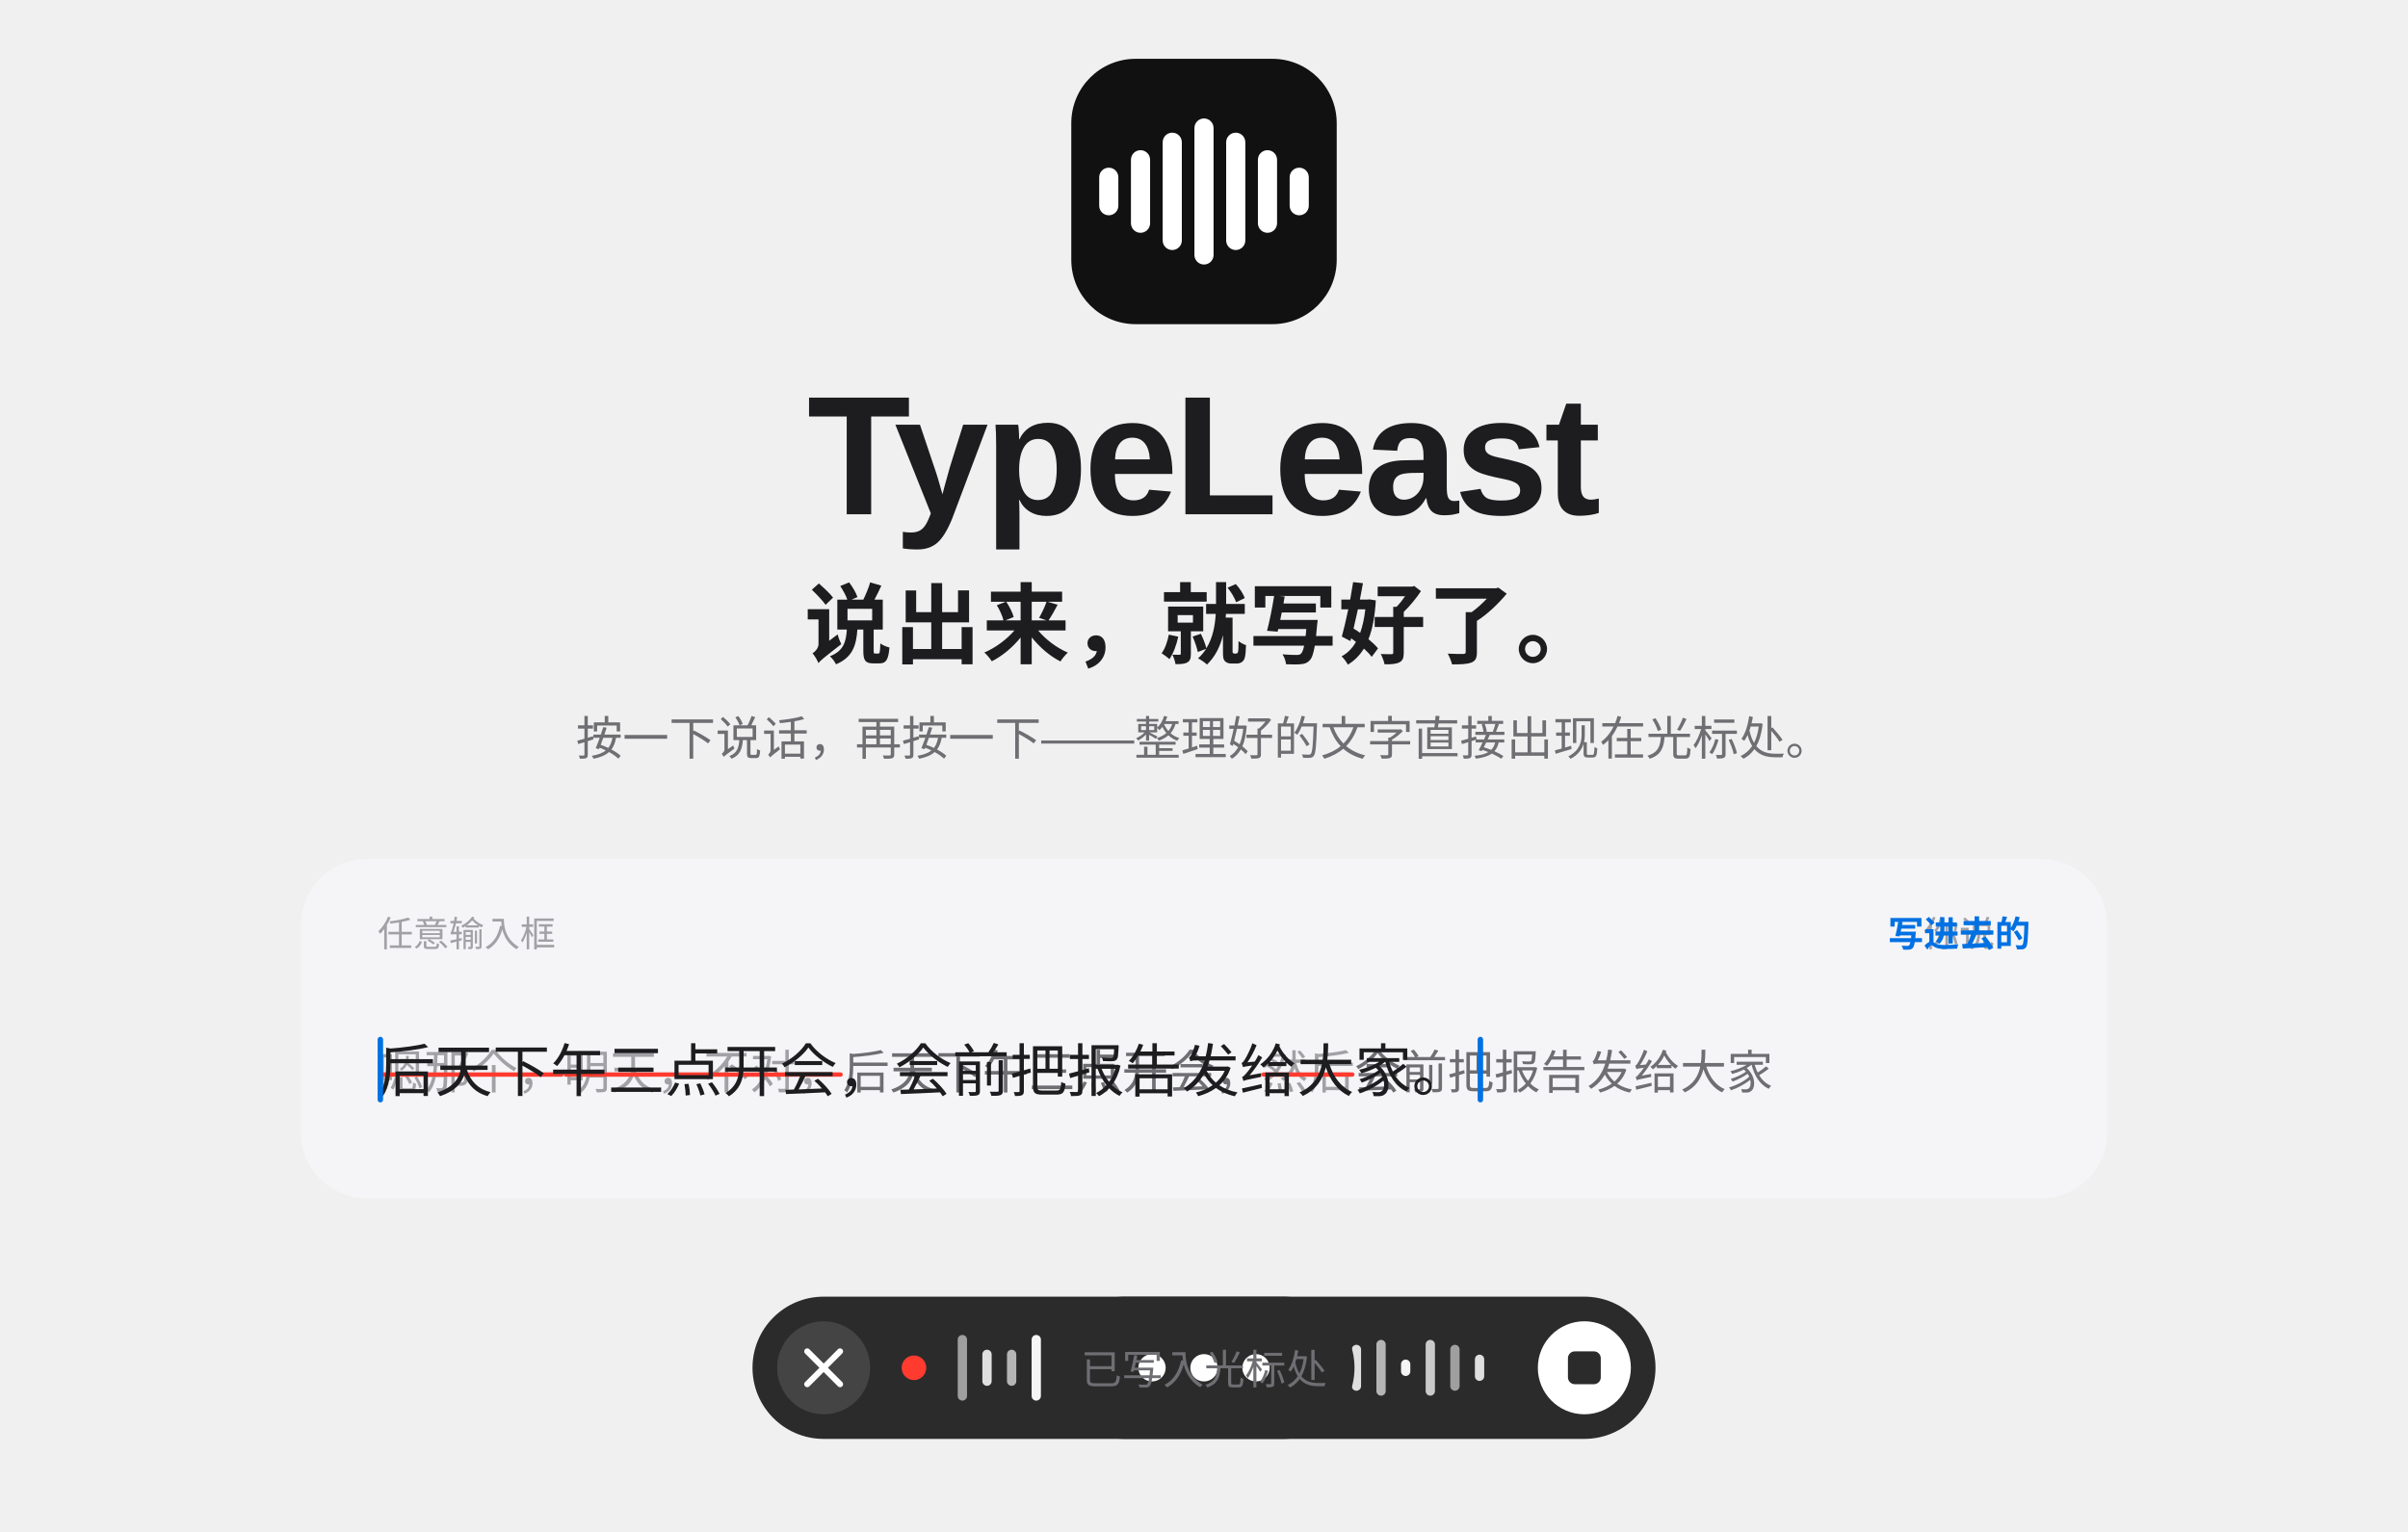
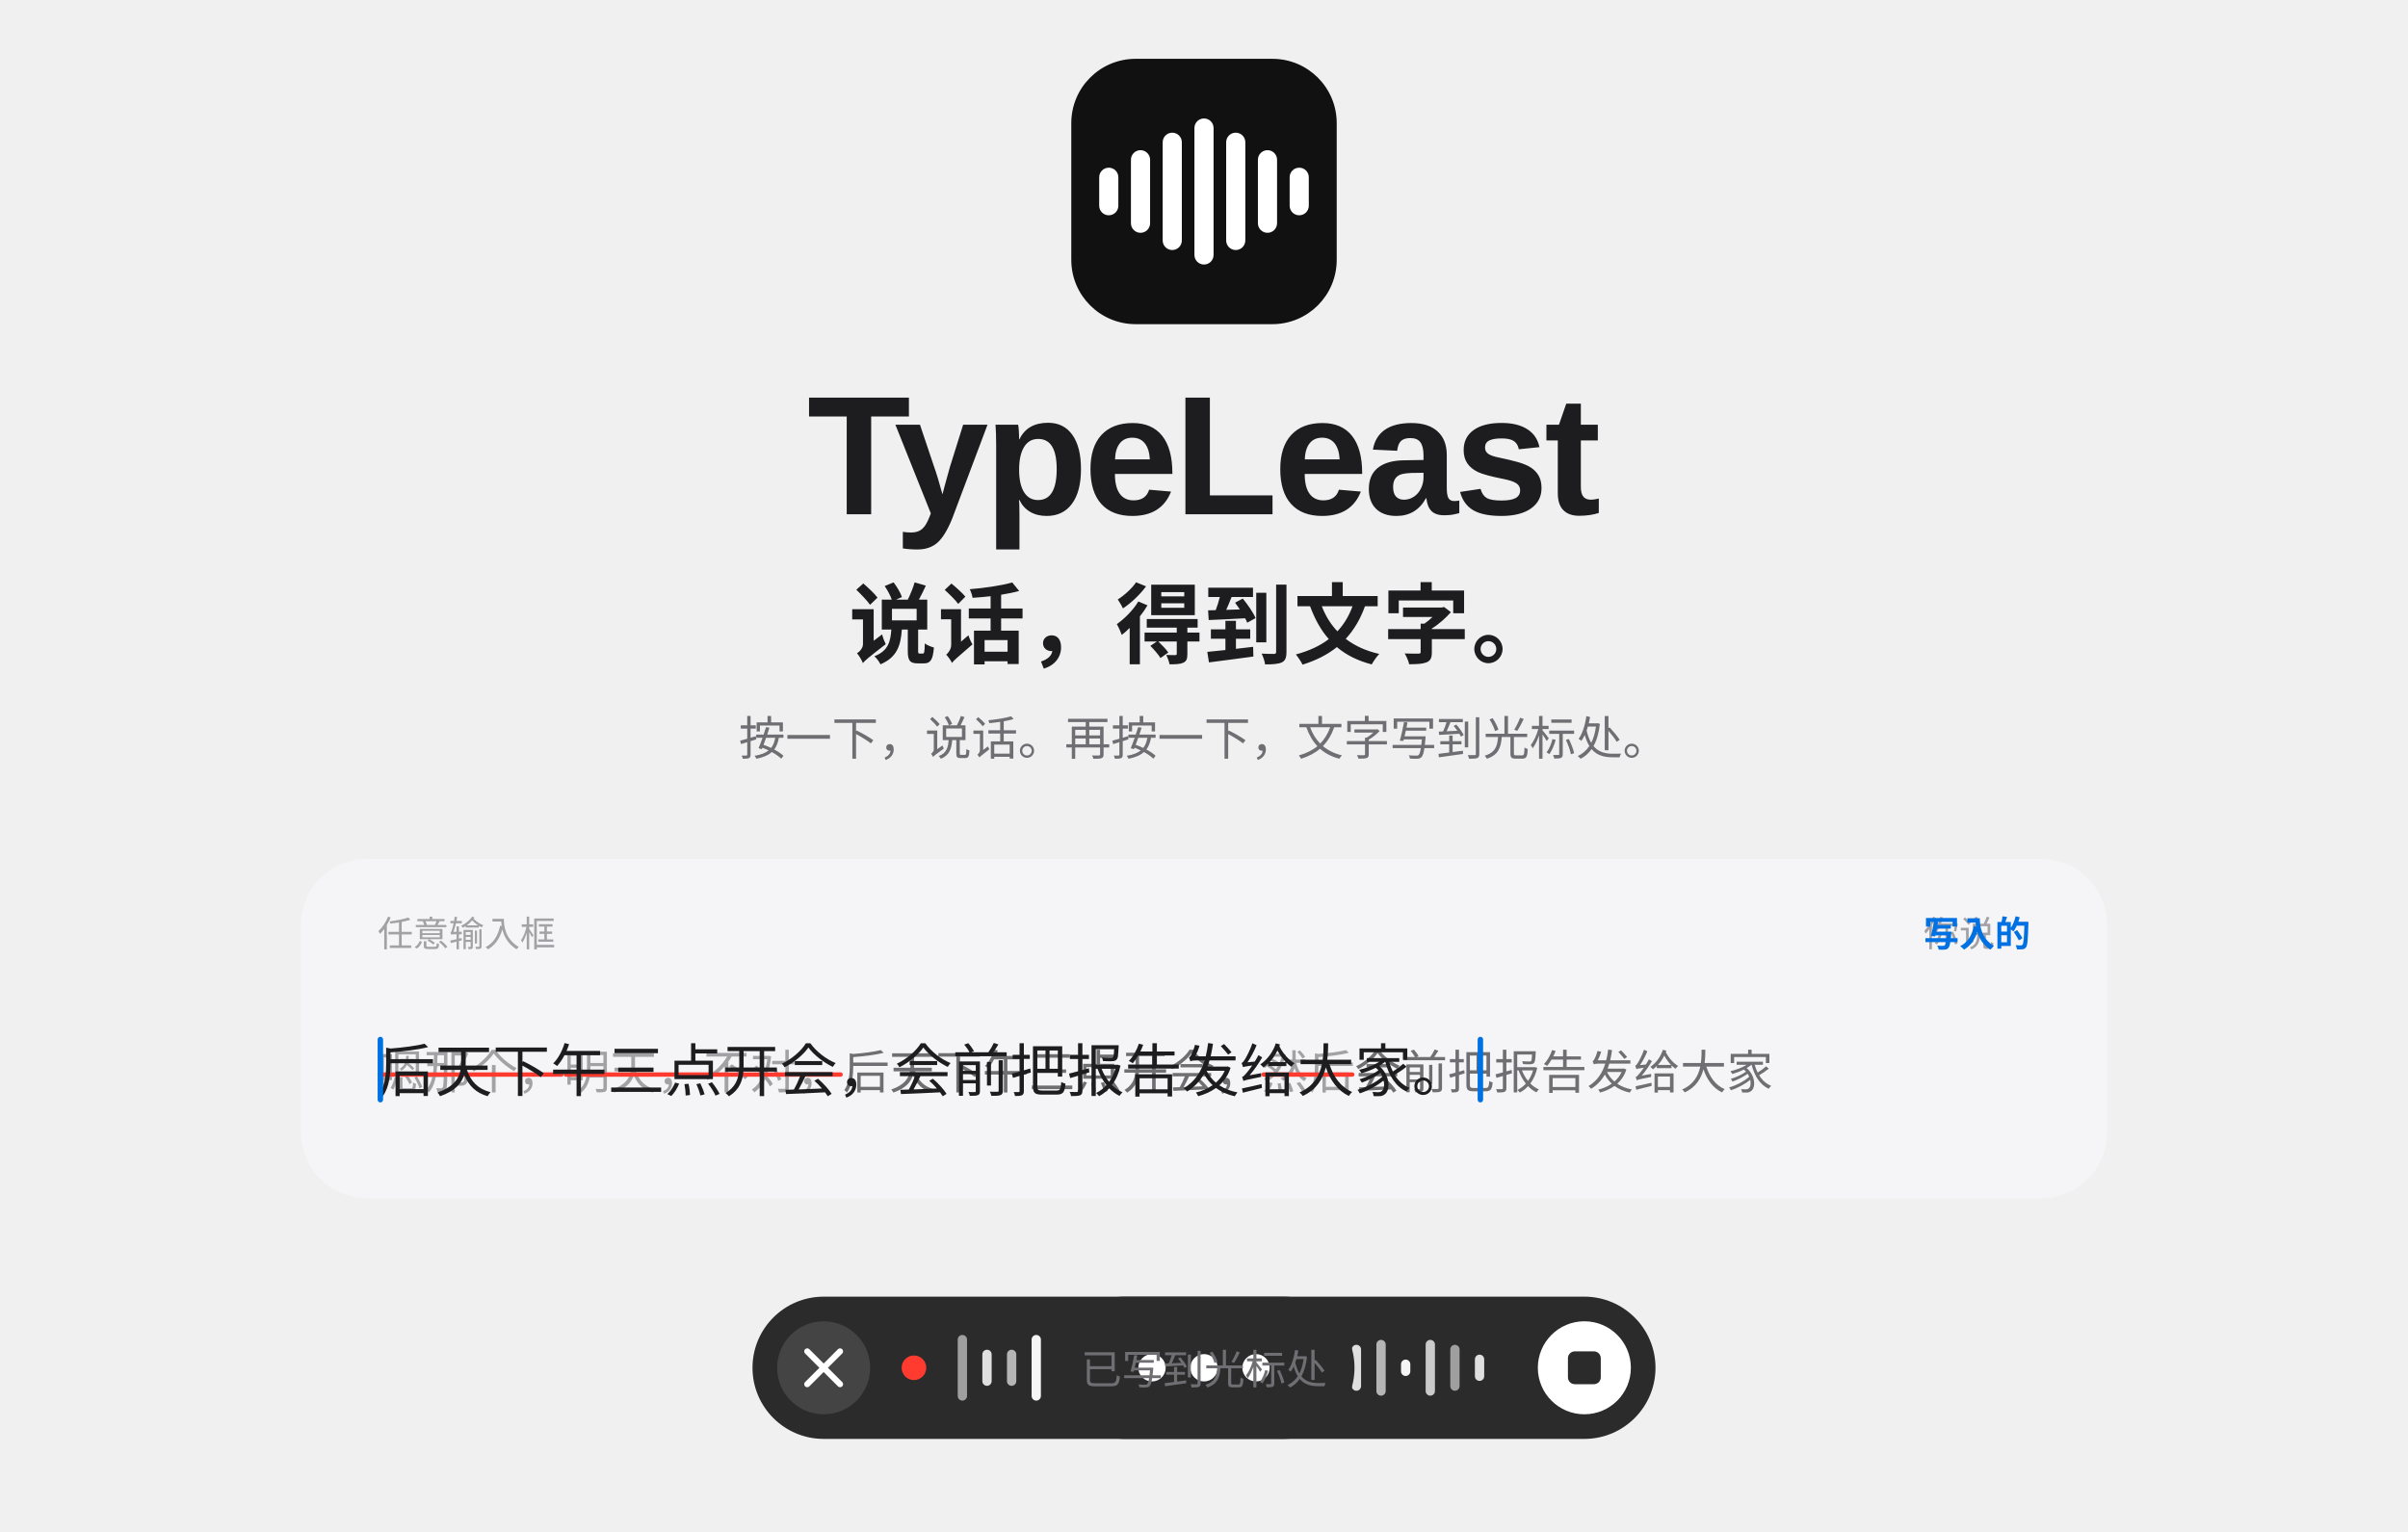
- <svg xmlns="http://www.w3.org/2000/svg" width="880" height="560" viewBox="0 0 880 560" role="img" aria-label="TypeLeast：说出来，就写好了。按一下说话，再按一下，整理好的文字直接出现在光标处。">
+ <svg xmlns="http://www.w3.org/2000/svg" width="880" height="560" viewBox="0 0 880 560" role="img" aria-label="TypeLeast：说话，得到文字。按一下说话，再按一下，文字写到光标处。">
  <style>
text { font-family: -apple-system, BlinkMacSystemFont, 'SF Pro Display', 'SF Pro Text', 'PingFang SC', 'Hiragino Sans GB', 'Microsoft YaHei', 'Helvetica Neue', Arial, sans-serif; }
.ink { fill: #1d1d1f; } .gray { fill: #6e6e73; } .faint { fill: #a1a1a6; }
.blue { fill: #0071e3; } .green { fill: #248a3d; }
.grow { transform-box: fill-box; transform-origin: center; }
.left { transform-box: fill-box; transform-origin: left center; }
@media (prefers-reduced-motion: reduce) { * { animation: none !important; } }
.hb0 { animation: hbPulse 1.1s ease-in-out -0.00s infinite; }
.hb1 { animation: hbPulse 1.1s ease-in-out -0.48s infinite; }
.hb2 { animation: hbPulse 1.1s ease-in-out -0.26s infinite; }
.hb3 { animation: hbPulse 1.1s ease-in-out -0.74s infinite; }
.hb4 { animation: hbPulse 1.1s ease-in-out -0.52s infinite; }
.hb5 { animation: hbPulse 1.1s ease-in-out -1.00s infinite; }
.hb6 { animation: hbPulse 1.1s ease-in-out -0.78s infinite; }
@keyframes hbPulse { 0%,100% { transform: scaleY(1); } 50% { transform: scaleY(0.42); } }
.wv { animation: wave 0.9s ease-in-out infinite; }
.w0 { animation-delay: -0.1s; } .w1 { animation-delay: -0.35s; } .w2 { animation-delay: -0.6s; }
.w3 { animation-delay: -0.2s; } .w4 { animation-delay: -0.75s; } .w5 { animation-delay: -0.5s; }
@keyframes wave { 0%,100% { transform: scaleY(1); } 50% { transform: scaleY(0.35); } }
.rec   { animation: rec 8s ease-in-out infinite; }
.think { animation: think 8s ease-in-out infinite; }
.done  { animation: done 8s ease-in-out infinite; }
.raw   { animation: raw 8s ease-in-out infinite; }
.final { animation: final 8s cubic-bezier(.2,.8,.2,1) infinite; }
.strike { animation: strike 8s ease-in-out infinite; }
.caret { animation: caret 8s steps(1) infinite; }
.caret0 { animation: caret0 8s steps(1) infinite; }
.dot { animation: dot 0.9s ease-in-out infinite; }
.d1 { animation-delay: 0.15s; } .d2 { animation-delay: 0.3s; }
@keyframes dot { 0%,100% { opacity: .35; transform: scale(.8); } 50% { opacity: 1; transform: scale(1); } }
@keyframes rec   { 0%,2% { opacity: 0; } 5%,36% { opacity: 1; } 39%,100% { opacity: 0; } }
@keyframes think { 0%,37% { opacity: 0; } 40%,53% { opacity: 1; } 56%,100% { opacity: 0; } }
@keyframes done  { 0%,57% { opacity: 0; } 61%,93% { opacity: 1; } 97%,100% { opacity: 0; } }
@keyframes raw   { 0%,4% { opacity: 0; } 9%,52% { opacity: 1; } 56%,100% { opacity: 0; } }
@keyframes strike { 0%,38% { transform: scaleX(0); } 47%,100% { transform: scaleX(1); } }
@keyframes final { 0%,55% { opacity: 0; transform: translateY(8px); } 62%,93% { opacity: 1; transform: translateY(0); } 97%,100% { opacity: 0; } }
@keyframes caret  { 0%,61% { opacity: 0; } 62%,68% { opacity: 1; } 68.01%,74% { opacity: 0; } 74.01%,80% { opacity: 1; } 80.01%,86% { opacity: 0; } 86.01%,93% { opacity: 1; } 93.01%,100% { opacity: 0; } }
@keyframes caret0 { 0%,3% { opacity: 1; } 3.01%,100% { opacity: 0; } }
</style>
  <rect x="392" y="22" width="96" height="96" rx="23" fill="#111111" stroke="#111111" />
  <rect class="grow hb0" x="401.7" y="61.3" width="7.0" height="17.4" rx="3.5" fill="#ffffff" />
  <rect class="grow hb1" x="413.3" y="54.9" width="7.0" height="30.2" rx="3.5" fill="#ffffff" />
  <rect class="grow hb2" x="424.9" y="48.5" width="7.0" height="42.9" rx="3.5" fill="#ffffff" />
  <rect class="grow hb3" x="436.5" y="43.3" width="7.0" height="53.4" rx="3.5" fill="#ffffff" />
  <rect class="grow hb4" x="448.1" y="48.5" width="7.0" height="42.9" rx="3.5" fill="#ffffff" />
  <rect class="grow hb5" x="459.7" y="54.9" width="7.0" height="30.2" rx="3.5" fill="#ffffff" />
  <rect class="grow hb6" x="471.3" y="61.3" width="7.0" height="17.4" rx="3.5" fill="#ffffff" />
  <text x="440" y="188" font-size="62" font-weight="700" text-anchor="middle" class="ink" letter-spacing="-1.5">TypeLeast</text>
-   <text x="440" y="240" font-size="32" font-weight="600" text-anchor="middle" class="ink" letter-spacing="0.5">说出来，就写好了。</text>
-   <text x="440" y="276" font-size="17" font-weight="400" text-anchor="middle" class="gray">按一下说话，再按一下——整理好的文字直接出现在光标处。</text>
+   <text x="440" y="240" font-size="32" font-weight="600" text-anchor="middle" class="ink" letter-spacing="0.5">说话，得到文字。</text>
+   <text x="440" y="276" font-size="17" font-weight="400" text-anchor="middle" class="gray">按一下，说话。再按一下，文字写到光标处。</text>
  <rect x="110" y="314" width="660" height="124" rx="24" fill="#f5f5f7" />
  <text x="138" y="346" font-size="13" font-weight="500" text-anchor="start" class="faint">任意输入框</text>
  <g class="raw">
    <text x="138" y="398" font-size="17" font-weight="400" text-anchor="start" class="faint">嗯那个，</text>
    <rect class="left strike" x="138" y="392" width="68" height="1.6" rx="0.8" fill="#ff3b30" />
    <text x="206" y="398" font-size="17" font-weight="400" text-anchor="start" class="faint">明天，不对，</text>
    <rect class="left strike" x="206" y="392" width="102" height="1.6" rx="0.8" fill="#ff3b30" />
    <text x="308" y="398" font-size="17" font-weight="400" text-anchor="start" class="gray">后天下午三点开会，</text>
    <text x="461" y="398" font-size="17" font-weight="400" text-anchor="start" class="faint">然后</text>
    <rect class="left strike" x="461" y="392" width="34" height="1.6" rx="0.8" fill="#ff3b30" />
    <text x="495" y="398" font-size="17" font-weight="400" text-anchor="start" class="gray">会前把报告发给大家</text>
    <text x="742" y="346" font-size="13" font-weight="500" text-anchor="end" class="faint">你说的</text>
  </g>
  <g class="final">
    <text x="138" y="399" font-size="21" font-weight="500" text-anchor="start" class="ink">后天下午三点开会，会前把报告发给大家。</text>
-     <text x="742" y="346" font-size="13" font-weight="600" text-anchor="end" class="blue">写进去的</text>
+     <text x="742" y="346" font-size="13" font-weight="600" text-anchor="end" class="blue">写入的</text>
  </g>
  <rect class="caret" x="540" y="379" width="2" height="24" rx="1" fill="#0071e3" />
  <rect class="caret0" x="138" y="379" width="2" height="24" rx="1" fill="#0071e3" />
  <g class="rec">
    <rect x="275" y="474" width="330" height="52" rx="26" fill="#2b2b2b" />
    <circle cx="301" cy="500" r="17" fill="#ffffff" fill-opacity="0.12" />
    <path d="M295 494 l12 12 M307 494 l-12 12" stroke="#ffffff" stroke-width="2.2" stroke-linecap="round" />
    <circle cx="334" cy="500" r="4.5" fill="#ff3b30" />
    <rect class="grow wv w0" x="350" y="488.0" width="3.4" height="24.0" rx="1.7" fill="#ffffff" fill-opacity="0.55" />
    <rect class="grow wv w1" x="359" y="493.4" width="3.4" height="13.2" rx="1.7" fill="#ffffff" fill-opacity="0.85" />
    <rect class="grow wv w2" x="368" y="493.4" width="3.4" height="13.2" rx="1.7" fill="#ffffff" fill-opacity="0.65" />
    <rect class="grow wv w3" x="377" y="488.0" width="3.4" height="24.0" rx="1.7" fill="#ffffff" fill-opacity="0.95" />
    <rect class="grow wv w4" x="386" y="495.2" width="3.4" height="9.6" rx="1.7" fill="#ffffff" fill-opacity="0.75" />
    <rect class="grow wv w5" x="395" y="491.6" width="3.4" height="16.8" rx="1.7" fill="#ffffff" fill-opacity="0.55" />
    <rect class="grow wv w0" x="404" y="489.8" width="3.4" height="20.4" rx="1.7" fill="#ffffff" fill-opacity="0.85" />
    <rect class="grow wv w1" x="413" y="497.0" width="3.4" height="6.0" rx="1.7" fill="#ffffff" fill-opacity="0.65" />
    <rect class="grow wv w2" x="422" y="489.8" width="3.4" height="20.4" rx="1.7" fill="#ffffff" fill-opacity="0.95" />
    <rect class="grow wv w3" x="431" y="491.6" width="3.4" height="16.8" rx="1.7" fill="#ffffff" fill-opacity="0.75" />
    <rect class="grow wv w4" x="440" y="495.2" width="3.4" height="9.6" rx="1.7" fill="#ffffff" fill-opacity="0.55" />
    <rect class="grow wv w5" x="449" y="488.0" width="3.4" height="24.0" rx="1.7" fill="#ffffff" fill-opacity="0.85" />
    <rect class="grow wv w0" x="458" y="493.4" width="3.4" height="13.2" rx="1.7" fill="#ffffff" fill-opacity="0.65" />
    <rect class="grow wv w1" x="467" y="493.4" width="3.4" height="13.2" rx="1.7" fill="#ffffff" fill-opacity="0.95" />
    <rect class="grow wv w2" x="476" y="488.0" width="3.4" height="24.0" rx="1.7" fill="#ffffff" fill-opacity="0.75" />
    <rect class="grow wv w3" x="485" y="495.2" width="3.4" height="9.6" rx="1.7" fill="#ffffff" fill-opacity="0.55" />
    <rect class="grow wv w4" x="494" y="491.6" width="3.4" height="16.8" rx="1.7" fill="#ffffff" fill-opacity="0.85" />
    <rect class="grow wv w5" x="503" y="489.8" width="3.4" height="20.4" rx="1.7" fill="#ffffff" fill-opacity="0.65" />
    <rect class="grow wv w0" x="512" y="497.0" width="3.4" height="6.0" rx="1.7" fill="#ffffff" fill-opacity="0.95" />
    <rect class="grow wv w1" x="521" y="489.8" width="3.4" height="20.4" rx="1.7" fill="#ffffff" fill-opacity="0.75" />
    <rect class="grow wv w2" x="530" y="491.6" width="3.4" height="16.8" rx="1.7" fill="#ffffff" fill-opacity="0.55" />
    <rect class="grow wv w3" x="539" y="495.2" width="3.4" height="9.6" rx="1.7" fill="#ffffff" fill-opacity="0.85" />
    <circle cx="579" cy="500" r="17" fill="#ffffff" />
    <rect x="573" y="494" width="12" height="12" rx="2.5" fill="#2b2b2b" />
  </g>
  <g class="think">
    <rect x="385" y="474" width="110" height="52" rx="26" fill="#2b2b2b" />
    <circle class="grow dot d0" cx="421" cy="500" r="5" fill="#ffffff" />
    <circle class="grow dot d1" cx="440" cy="500" r="5" fill="#ffffff" />
    <circle class="grow dot d2" cx="459" cy="500" r="5" fill="#ffffff" />
  </g>
  <g class="done">
-     <text x="440" y="506" font-size="15" font-weight="500" text-anchor="middle" class="gray">已写入光标处</text>
+     <text x="440" y="506" font-size="15" font-weight="500" text-anchor="middle" class="gray">已写到光标处</text>
  </g>
</svg>
